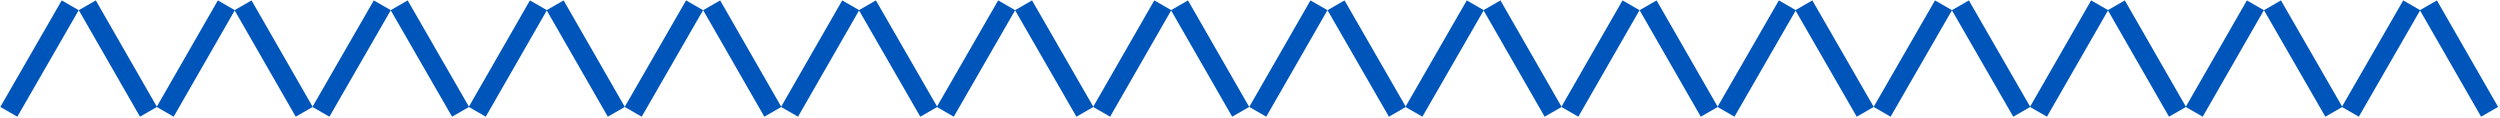
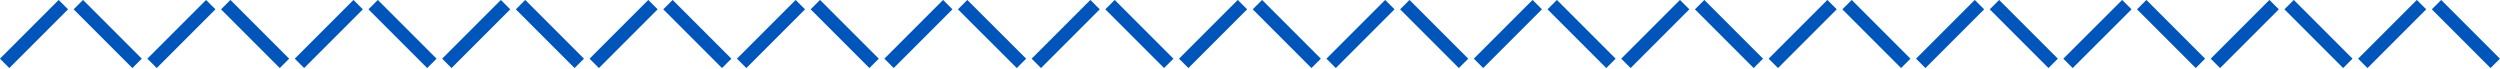
- <svg xmlns="http://www.w3.org/2000/svg" id="Layer_1" data-name="Layer 1" viewBox="0 0 127.45 5.98">
+ <svg xmlns="http://www.w3.org/2000/svg" viewBox="0 0 188.6 5.14">
  <defs>
    <style>.cls-1{fill:none;stroke:#0055bb;;stroke-miterlimit:10;
- stroke-width:0.03rem;
- }</style>
+ stroke-width:0.04rem;}</style>
  </defs>
-   <line class="cls-1" x1="0.45" y1="5.7" x2="3.58" y2="0.27" />
-   <line class="cls-1" x1="7.57" y1="5.7" x2="4.45" y2="0.27" />
-   <line class="cls-1" x1="8.42" y1="5.7" x2="11.54" y2="0.27" />
-   <line class="cls-1" x1="15.51" y1="5.7" x2="12.39" y2="0.27" />
-   <line class="cls-1" x1="16.36" y1="5.7" x2="19.49" y2="0.27" />
-   <line class="cls-1" x1="23.48" y1="5.7" x2="20.35" y2="0.27" />
-   <line class="cls-1" x1="24.33" y1="5.7" x2="27.45" y2="0.27" />
-   <line class="cls-1" x1="31.42" y1="5.7" x2="28.3" y2="0.27" />
-   <line class="cls-1" x1="32.28" y1="5.7" x2="35.41" y2="0.27" />
-   <line class="cls-1" x1="39.4" y1="5.7" x2="36.28" y2="0.27" />
-   <line class="cls-1" x1="40.25" y1="5.7" x2="43.37" y2="0.27" />
-   <line class="cls-1" x1="47.35" y1="5.7" x2="44.22" y2="0.27" />
-   <line class="cls-1" x1="48.19" y1="5.7" x2="51.32" y2="0.27" />
-   <line class="cls-1" x1="55.31" y1="5.7" x2="52.18" y2="0.27" />
-   <line class="cls-1" x1="56.16" y1="5.7" x2="59.28" y2="0.27" />
-   <line class="cls-1" x1="63.25" y1="5.7" x2="60.13" y2="0.27" />
-   <line class="cls-1" x1="64.12" y1="5.7" x2="67.24" y2="0.27" />
-   <line class="cls-1" x1="71.24" y1="5.7" x2="68.11" y2="0.27" />
-   <line class="cls-1" x1="72.08" y1="5.7" x2="75.21" y2="0.27" />
-   <line class="cls-1" x1="79.18" y1="5.7" x2="76.06" y2="0.27" />
-   <line class="cls-1" x1="80.03" y1="5.7" x2="83.15" y2="0.27" />
-   <line class="cls-1" x1="87.14" y1="5.7" x2="84.02" y2="0.27" />
-   <line class="cls-1" x1="87.99" y1="5.7" x2="91.12" y2="0.27" />
-   <line class="cls-1" x1="95.09" y1="5.7" x2="91.96" y2="0.27" />
-   <line class="cls-1" x1="95.95" y1="5.7" x2="99.08" y2="0.27" />
-   <line class="cls-1" x1="103.07" y1="5.7" x2="99.94" y2="0.27" />
-   <line class="cls-1" x1="103.92" y1="5.7" x2="107.04" y2="0.27" />
-   <line class="cls-1" x1="111.01" y1="5.7" x2="107.89" y2="0.27" />
-   <line class="cls-1" x1="111.86" y1="5.7" x2="114.98" y2="0.27" />
-   <line class="cls-1" x1="118.98" y1="5.7" x2="115.85" y2="0.27" />
-   <line class="cls-1" x1="119.82" y1="5.7" x2="122.95" y2="0.27" />
-   <line class="cls-1" x1="126.92" y1="5.7" x2="123.8" y2="0.27" />
+   <g id="Layer_2" data-name="Layer 2">
+     <g id="Layer_1-2" data-name="Layer 1">
+       <line class="cls-1" x1="0.35" y1="4.78" x2="4.78" y2="0.35" />
+       <line class="cls-1" x1="5.91" y1="0.35" x2="10.34" y2="4.78" />
+       <line class="cls-1" x1="11.47" y1="4.78" x2="15.9" y2="0.35" />
+       <line class="cls-1" x1="17.03" y1="0.35" x2="21.46" y2="4.78" />
+       <line class="cls-1" x1="22.59" y1="4.78" x2="27.02" y2="0.35" />
+       <line class="cls-1" x1="28.15" y1="0.35" x2="32.58" y2="4.78" />
+       <line class="cls-1" x1="33.71" y1="4.78" x2="38.14" y2="0.35" />
+       <line class="cls-1" x1="39.27" y1="0.35" x2="43.7" y2="4.78" />
+       <line class="cls-1" x1="44.83" y1="4.78" x2="49.26" y2="0.35" />
+       <line class="cls-1" x1="50.39" y1="0.35" x2="54.82" y2="4.78" />
+       <line class="cls-1" x1="55.95" y1="4.78" x2="60.38" y2="0.35" />
+       <line class="cls-1" x1="61.51" y1="0.35" x2="65.94" y2="4.78" />
+       <line class="cls-1" x1="67.07" y1="4.78" x2="71.5" y2="0.35" />
+       <line class="cls-1" x1="72.62" y1="0.35" x2="77.06" y2="4.78" />
+       <line class="cls-1" x1="78.18" y1="4.78" x2="82.61" y2="0.35" />
+       <line class="cls-1" x1="83.74" y1="0.35" x2="88.17" y2="4.78" />
+       <line class="cls-1" x1="89.3" y1="4.78" x2="93.73" y2="0.35" />
+       <line class="cls-1" x1="94.86" y1="0.35" x2="99.29" y2="4.78" />
+       <line class="cls-1" x1="100.42" y1="4.78" x2="104.85" y2="0.35" />
+       <line class="cls-1" x1="105.98" y1="0.35" x2="110.41" y2="4.78" />
+       <line class="cls-1" x1="111.54" y1="4.78" x2="115.97" y2="0.35" />
+       <line class="cls-1" x1="117.1" y1="0.35" x2="121.53" y2="4.78" />
+       <line class="cls-1" x1="122.66" y1="4.78" x2="127.09" y2="0.35" />
+       <line class="cls-1" x1="133.78" y1="4.78" x2="138.21" y2="0.35" />
+       <line class="cls-1" x1="139.34" y1="0.35" x2="143.77" y2="4.78" />
+       <line class="cls-1" x1="128.22" y1="0.35" x2="132.65" y2="4.78" />
+       <line class="cls-1" x1="144.9" y1="4.78" x2="149.33" y2="0.35" />
+       <line class="cls-1" x1="150.46" y1="0.35" x2="154.89" y2="4.78" />
+       <line class="cls-1" x1="156.01" y1="4.78" x2="160.45" y2="0.35" />
+       <line class="cls-1" x1="161.57" y1="0.35" x2="166" y2="4.78" />
+       <line class="cls-1" x1="167.13" y1="4.78" x2="171.56" y2="0.35" />
+       <line class="cls-1" x1="178.25" y1="4.78" x2="182.68" y2="0.35" />
+       <line class="cls-1" x1="183.81" y1="0.35" x2="188.24" y2="4.78" />
+       <line class="cls-1" x1="172.69" y1="0.35" x2="177.12" y2="4.78" />
+     </g>
+   </g>
</svg>
